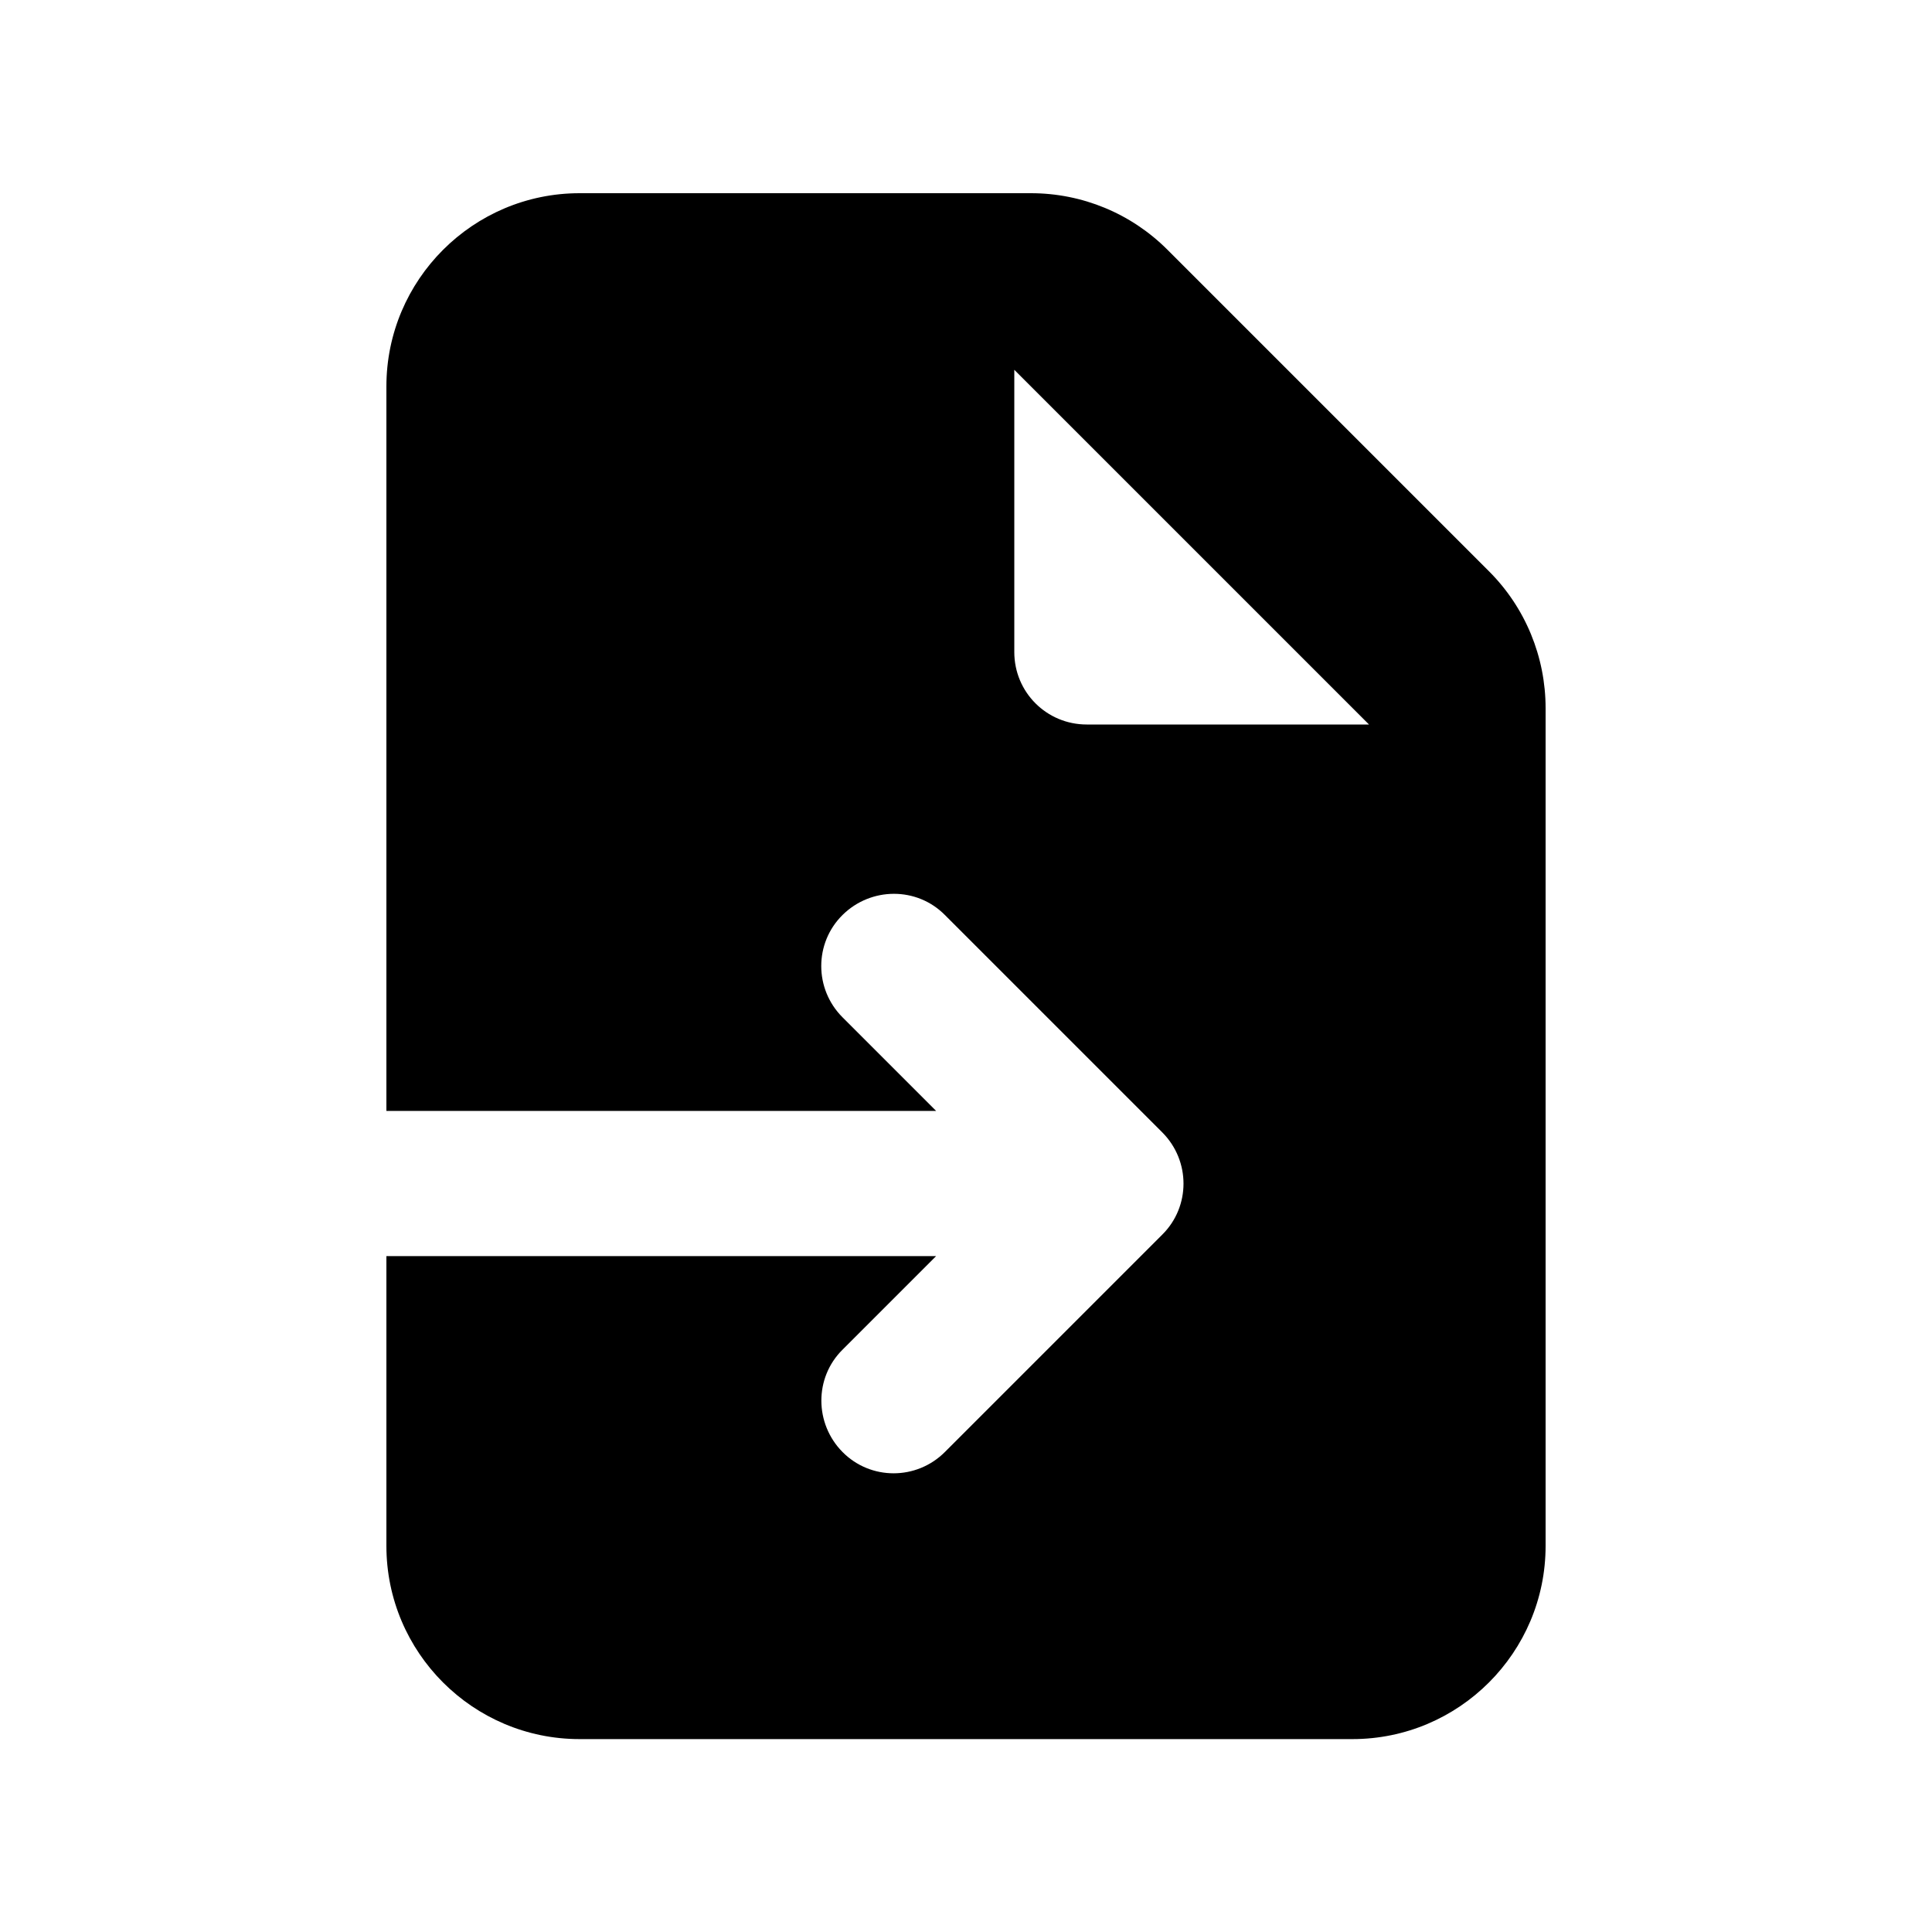
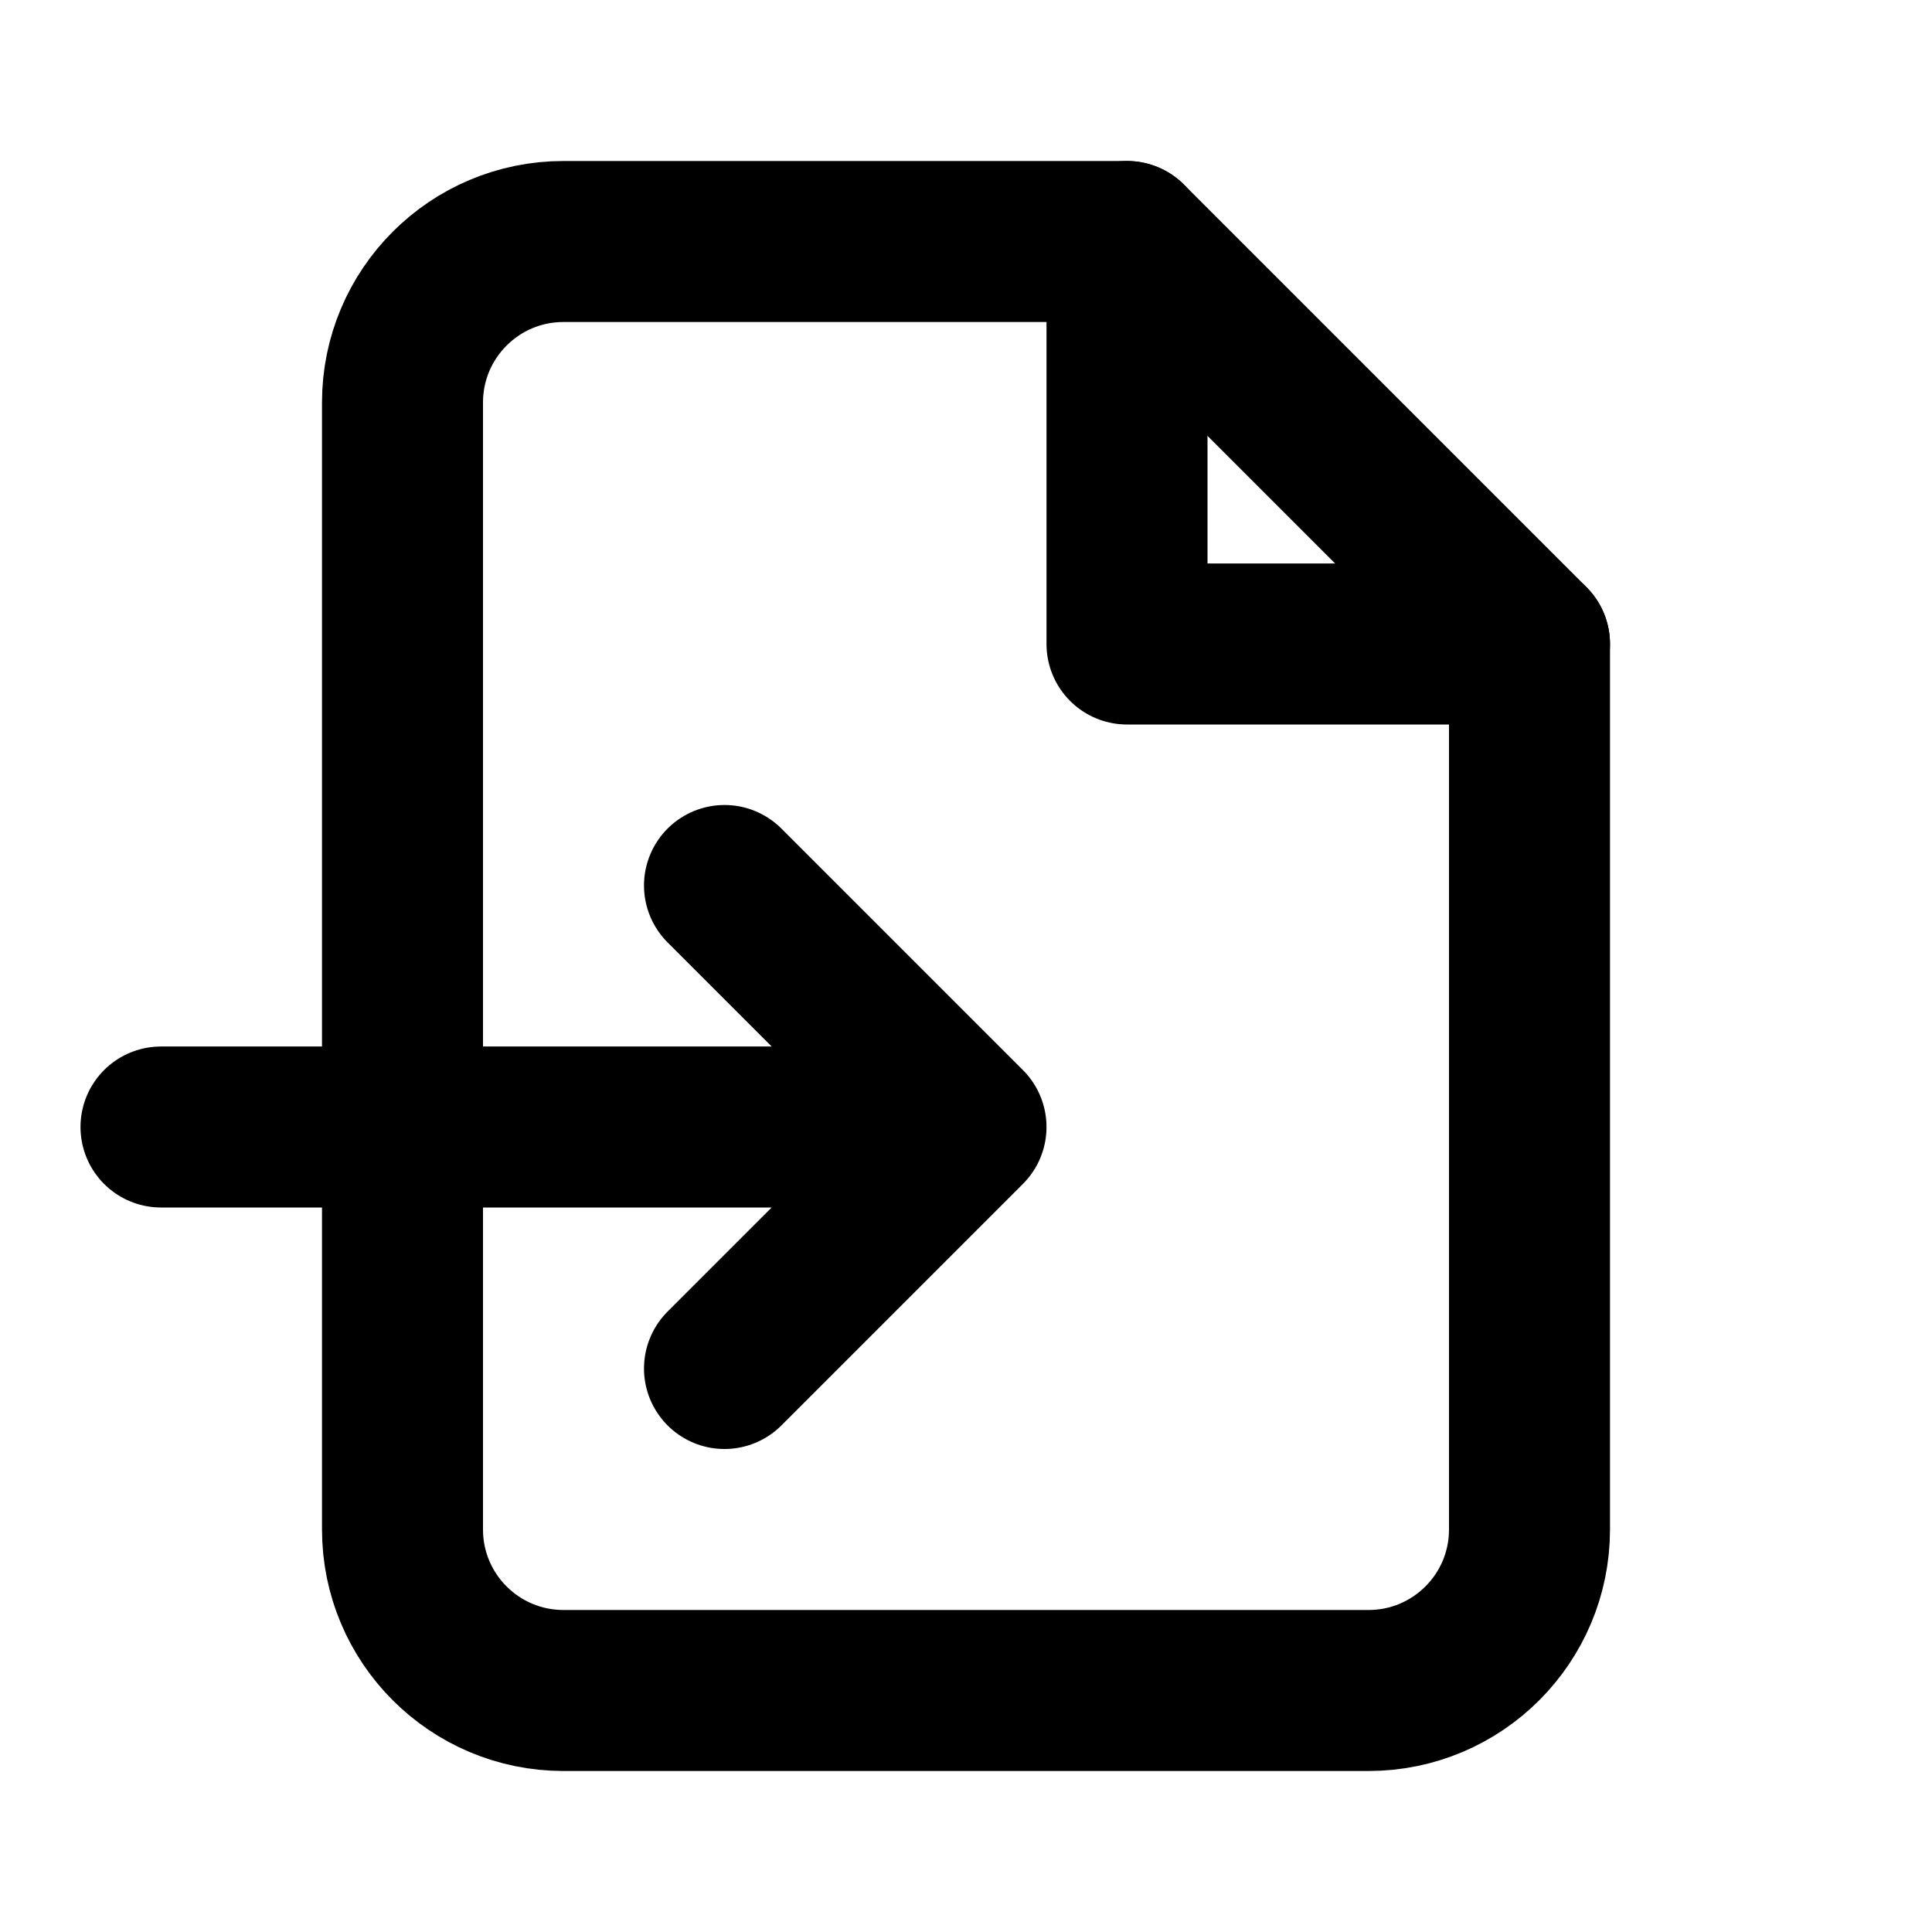
- <svg xmlns="http://www.w3.org/2000/svg" viewBox="0 0 640 640">
-   <path fill="currentColor" d="M192 64C156.7 64 128 92.7 128 128L128 368L310.1 368L279.1 337C269.7 327.6 269.7 312.4 279.1 303.1C288.5 293.8 303.7 293.7 313 303.1L385 375.1C394.4 384.5 394.4 399.7 385 409L313 481C303.6 490.4 288.4 490.4 279.1 481C269.8 471.6 269.7 456.4 279.1 447.1L310.1 416.1L128 416.1L128 512.1C128 547.4 156.7 576.1 192 576.1L448 576.1C483.3 576.1 512 547.4 512 512.1L512 234.6C512 217.6 505.3 201.3 493.3 189.3L386.7 82.7C374.7 70.7 358.5 64 341.5 64L192 64zM453.5 240L360 240C346.7 240 336 229.3 336 216L336 122.5L453.5 240z" />
+ <svg xmlns="http://www.w3.org/2000/svg" viewBox="0 0 24 24" fill="none" stroke="#000" stroke-width="2" stroke-linecap="round" stroke-linejoin="round">
+   <path d="M14 3H7a2 2 0 0 0-2 2v14a2 2 0 0 0 2 2h10a2 2 0 0 0 2-2V8z" />
+   <path d="M14 3v5h5" />
+   <path d="M2 14h10M9 11l3 3-3 3" />
</svg>
